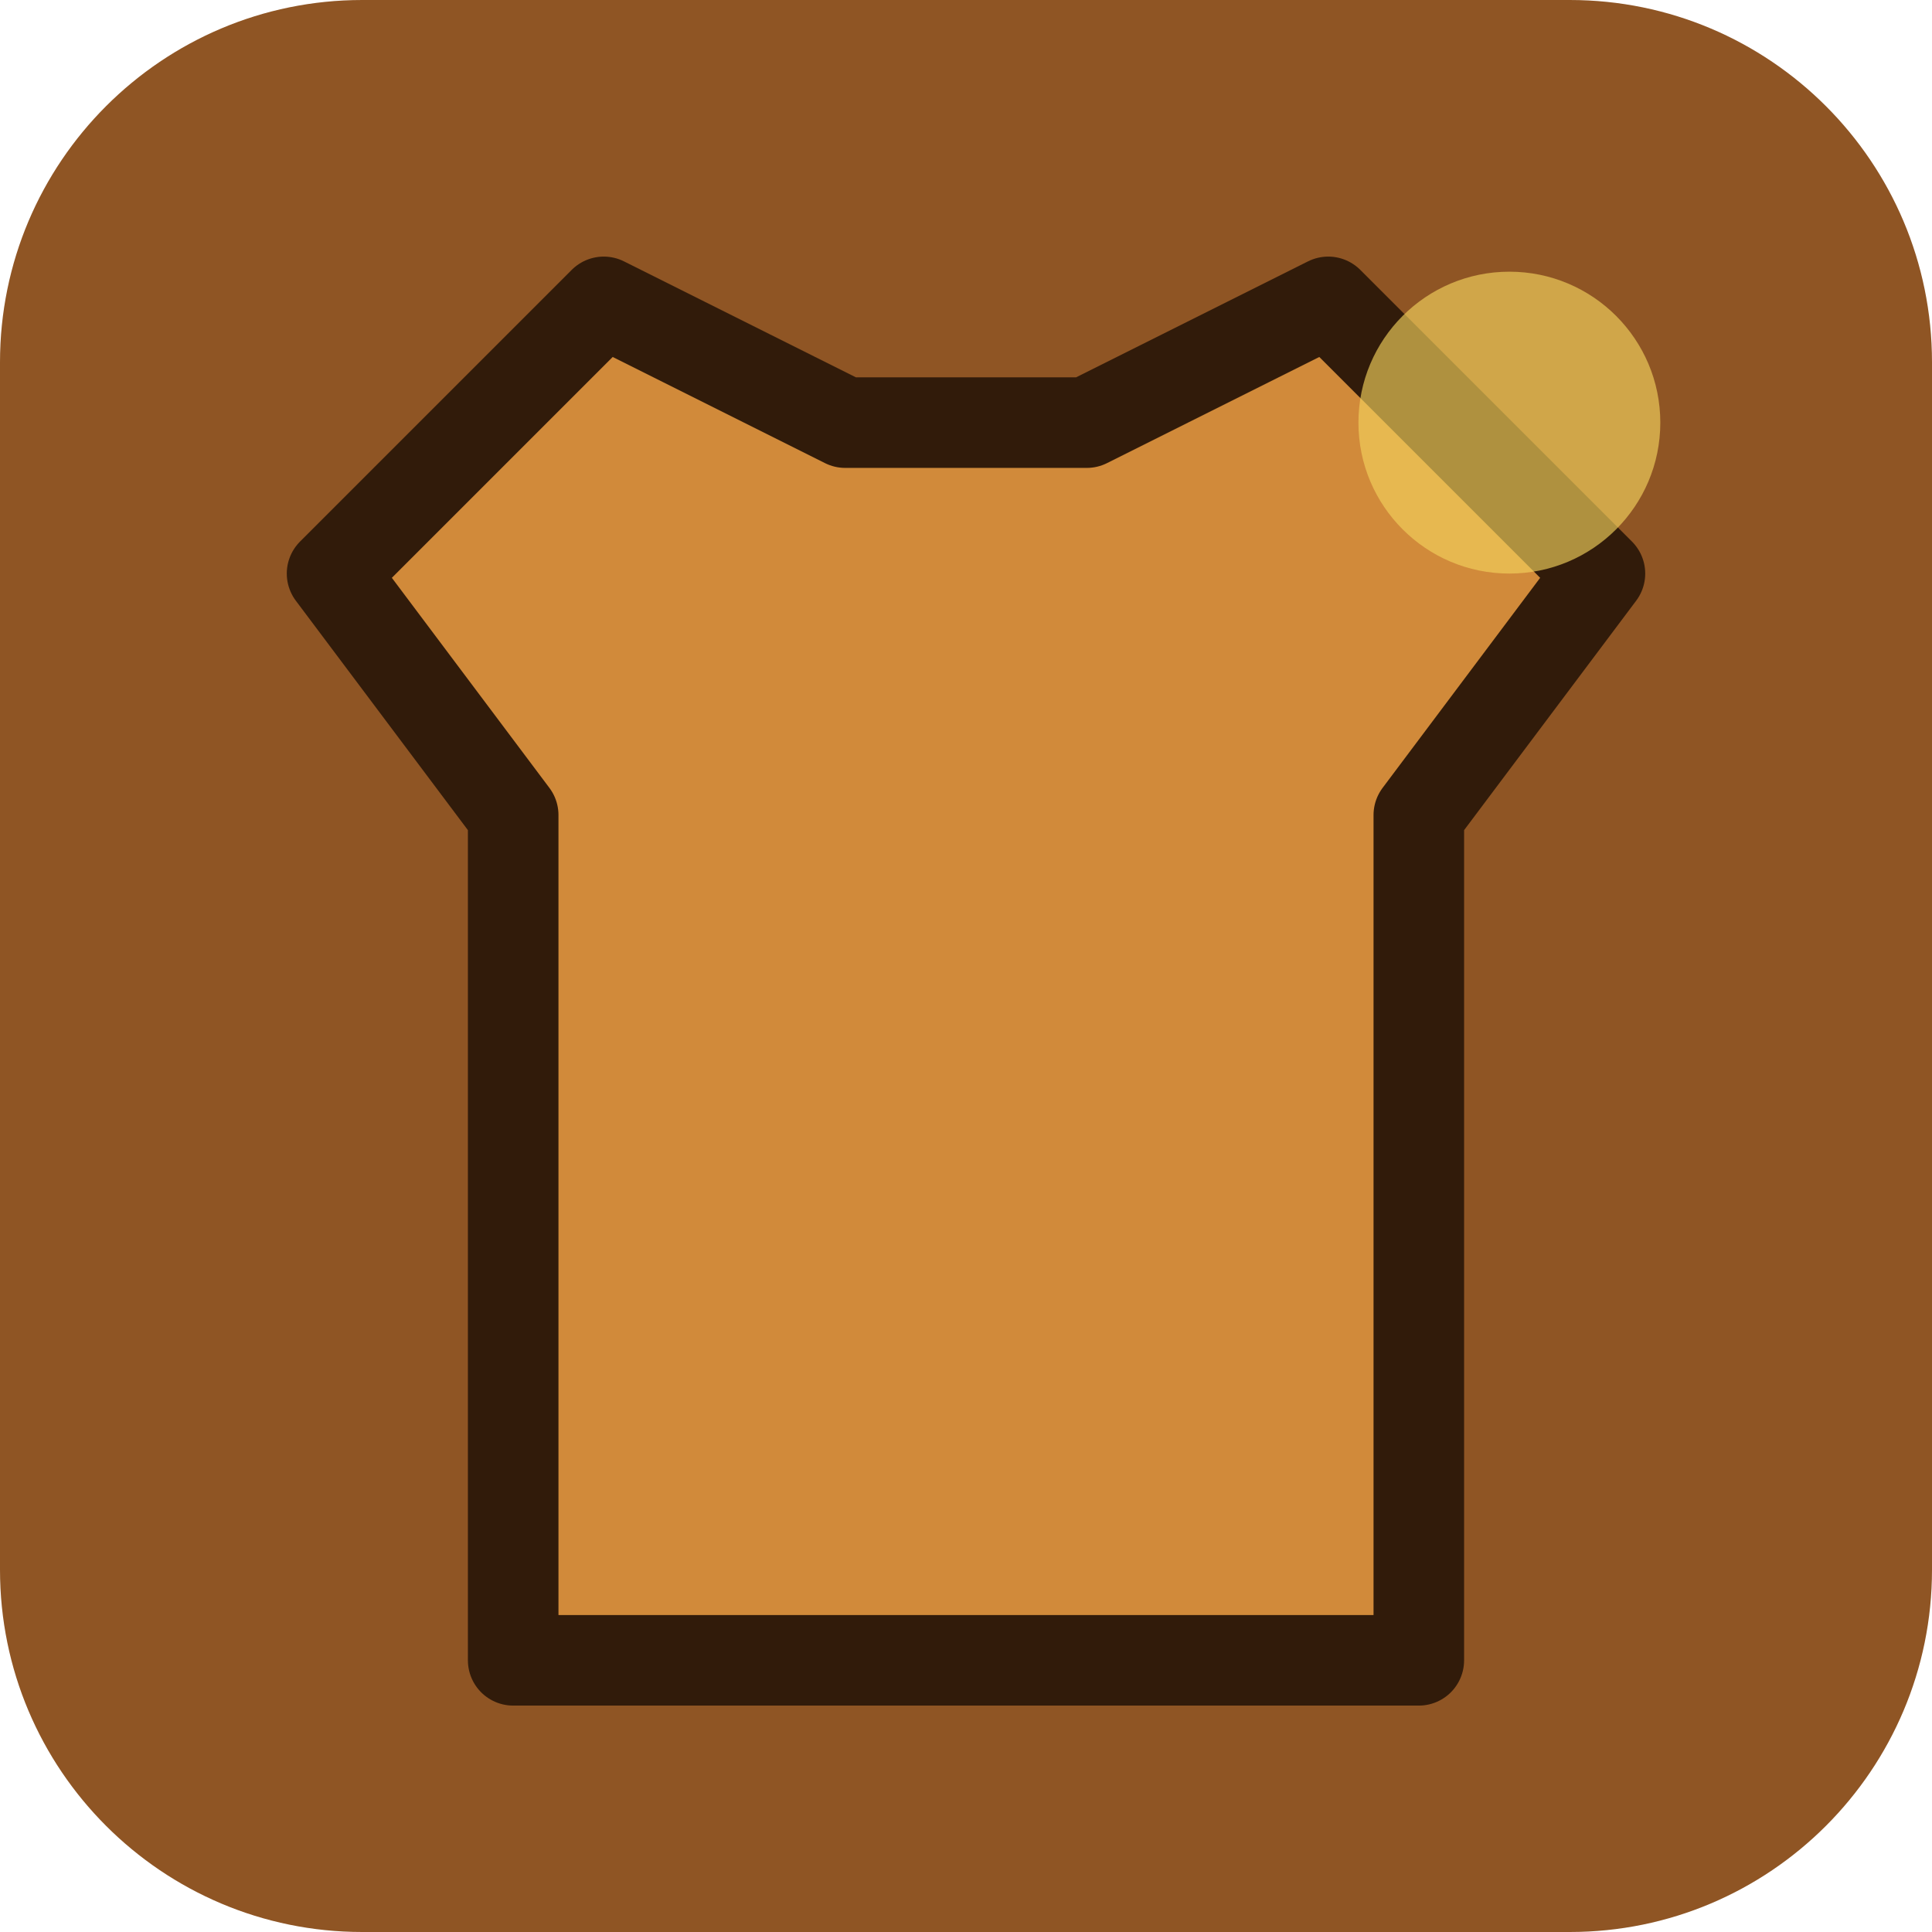
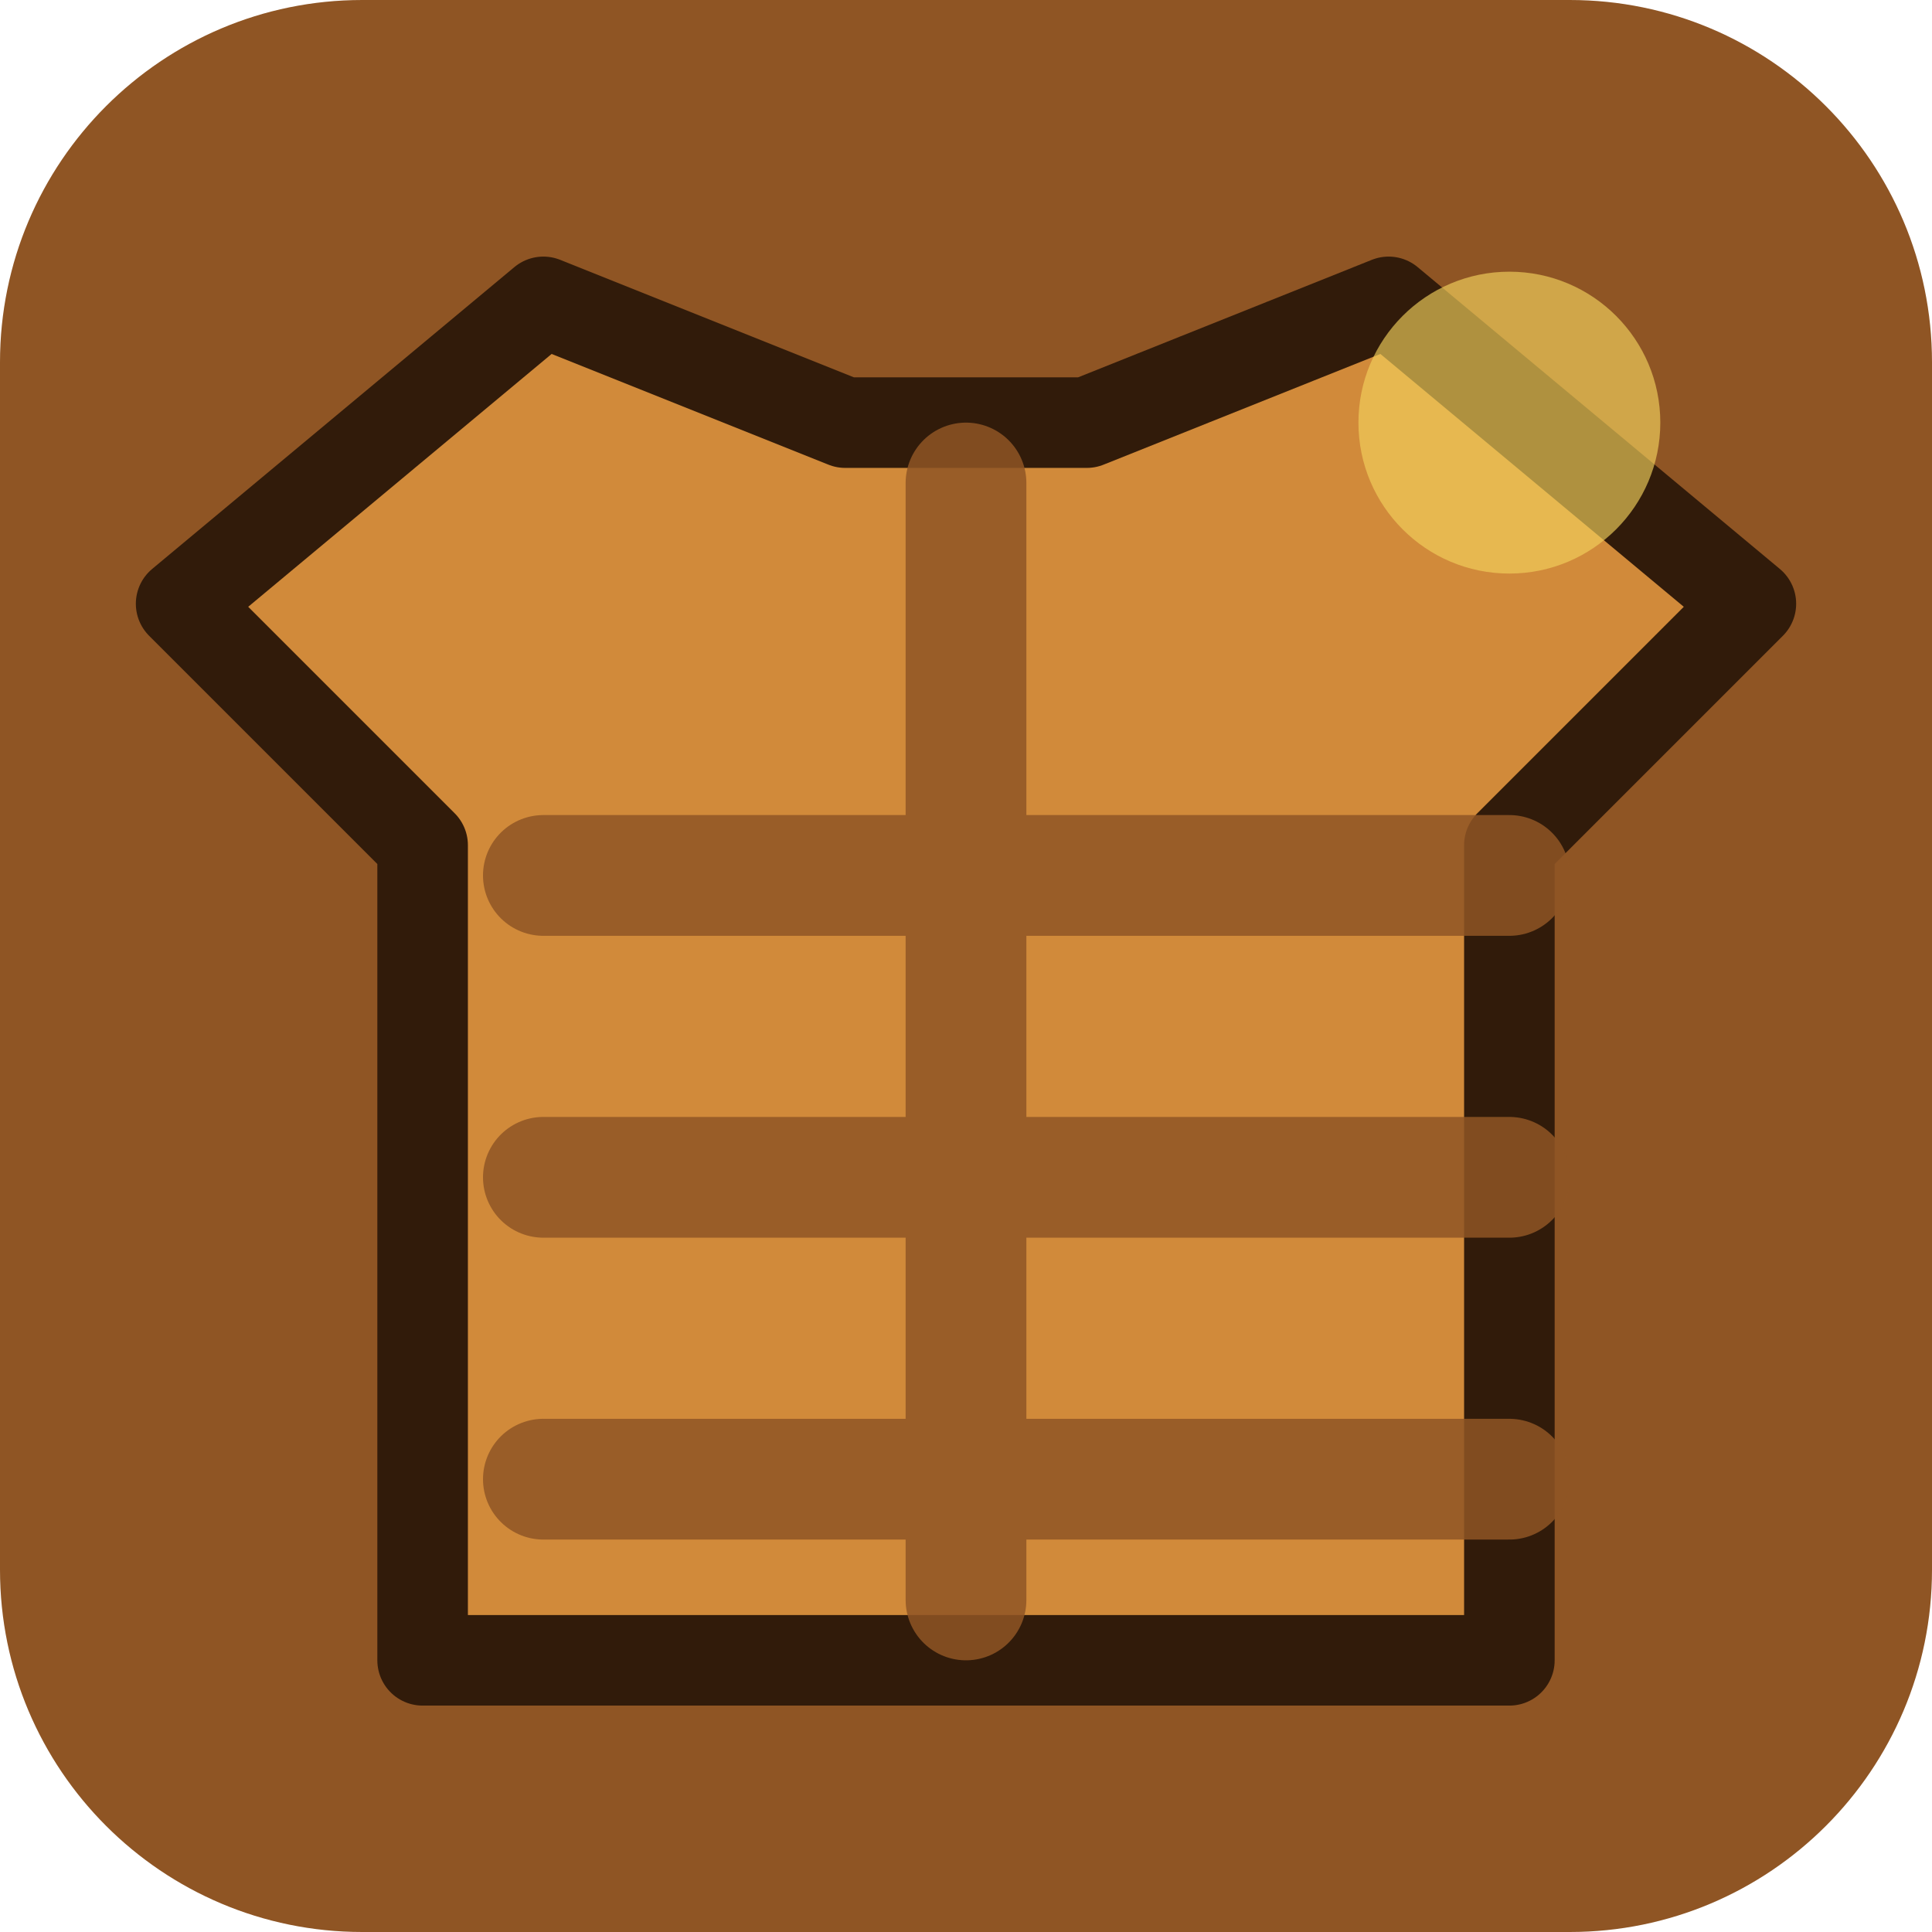
<svg xmlns="http://www.w3.org/2000/svg" viewBox="0 0 64 64">
  <rect width="64" height="64" rx="12" fill="#8f5524" />
-   <path d="M20 10 28 14h8l8-4 9 9-6 8v28H17V27l-6-8Z" fill="#d18a3a" stroke="#311b0a" stroke-width="3" stroke-linejoin="round" stroke-linecap="round" />
+   <path d="M18 10 28 14h8l10-4 12 10-8 8v27H14V28l-8-8Z" fill="#d18a3a" stroke="#311b0a" stroke-width="3" stroke-linejoin="round" stroke-linecap="round" />
+   <path d="M18 29h32M18 39h32M18 49h32M32 16v37" stroke="#8f5524" stroke-width="4" stroke-linecap="round" opacity="0.85" />
  <circle cx="50" cy="14" r="5" fill="#f2d15c" opacity="0.65" />
</svg>
